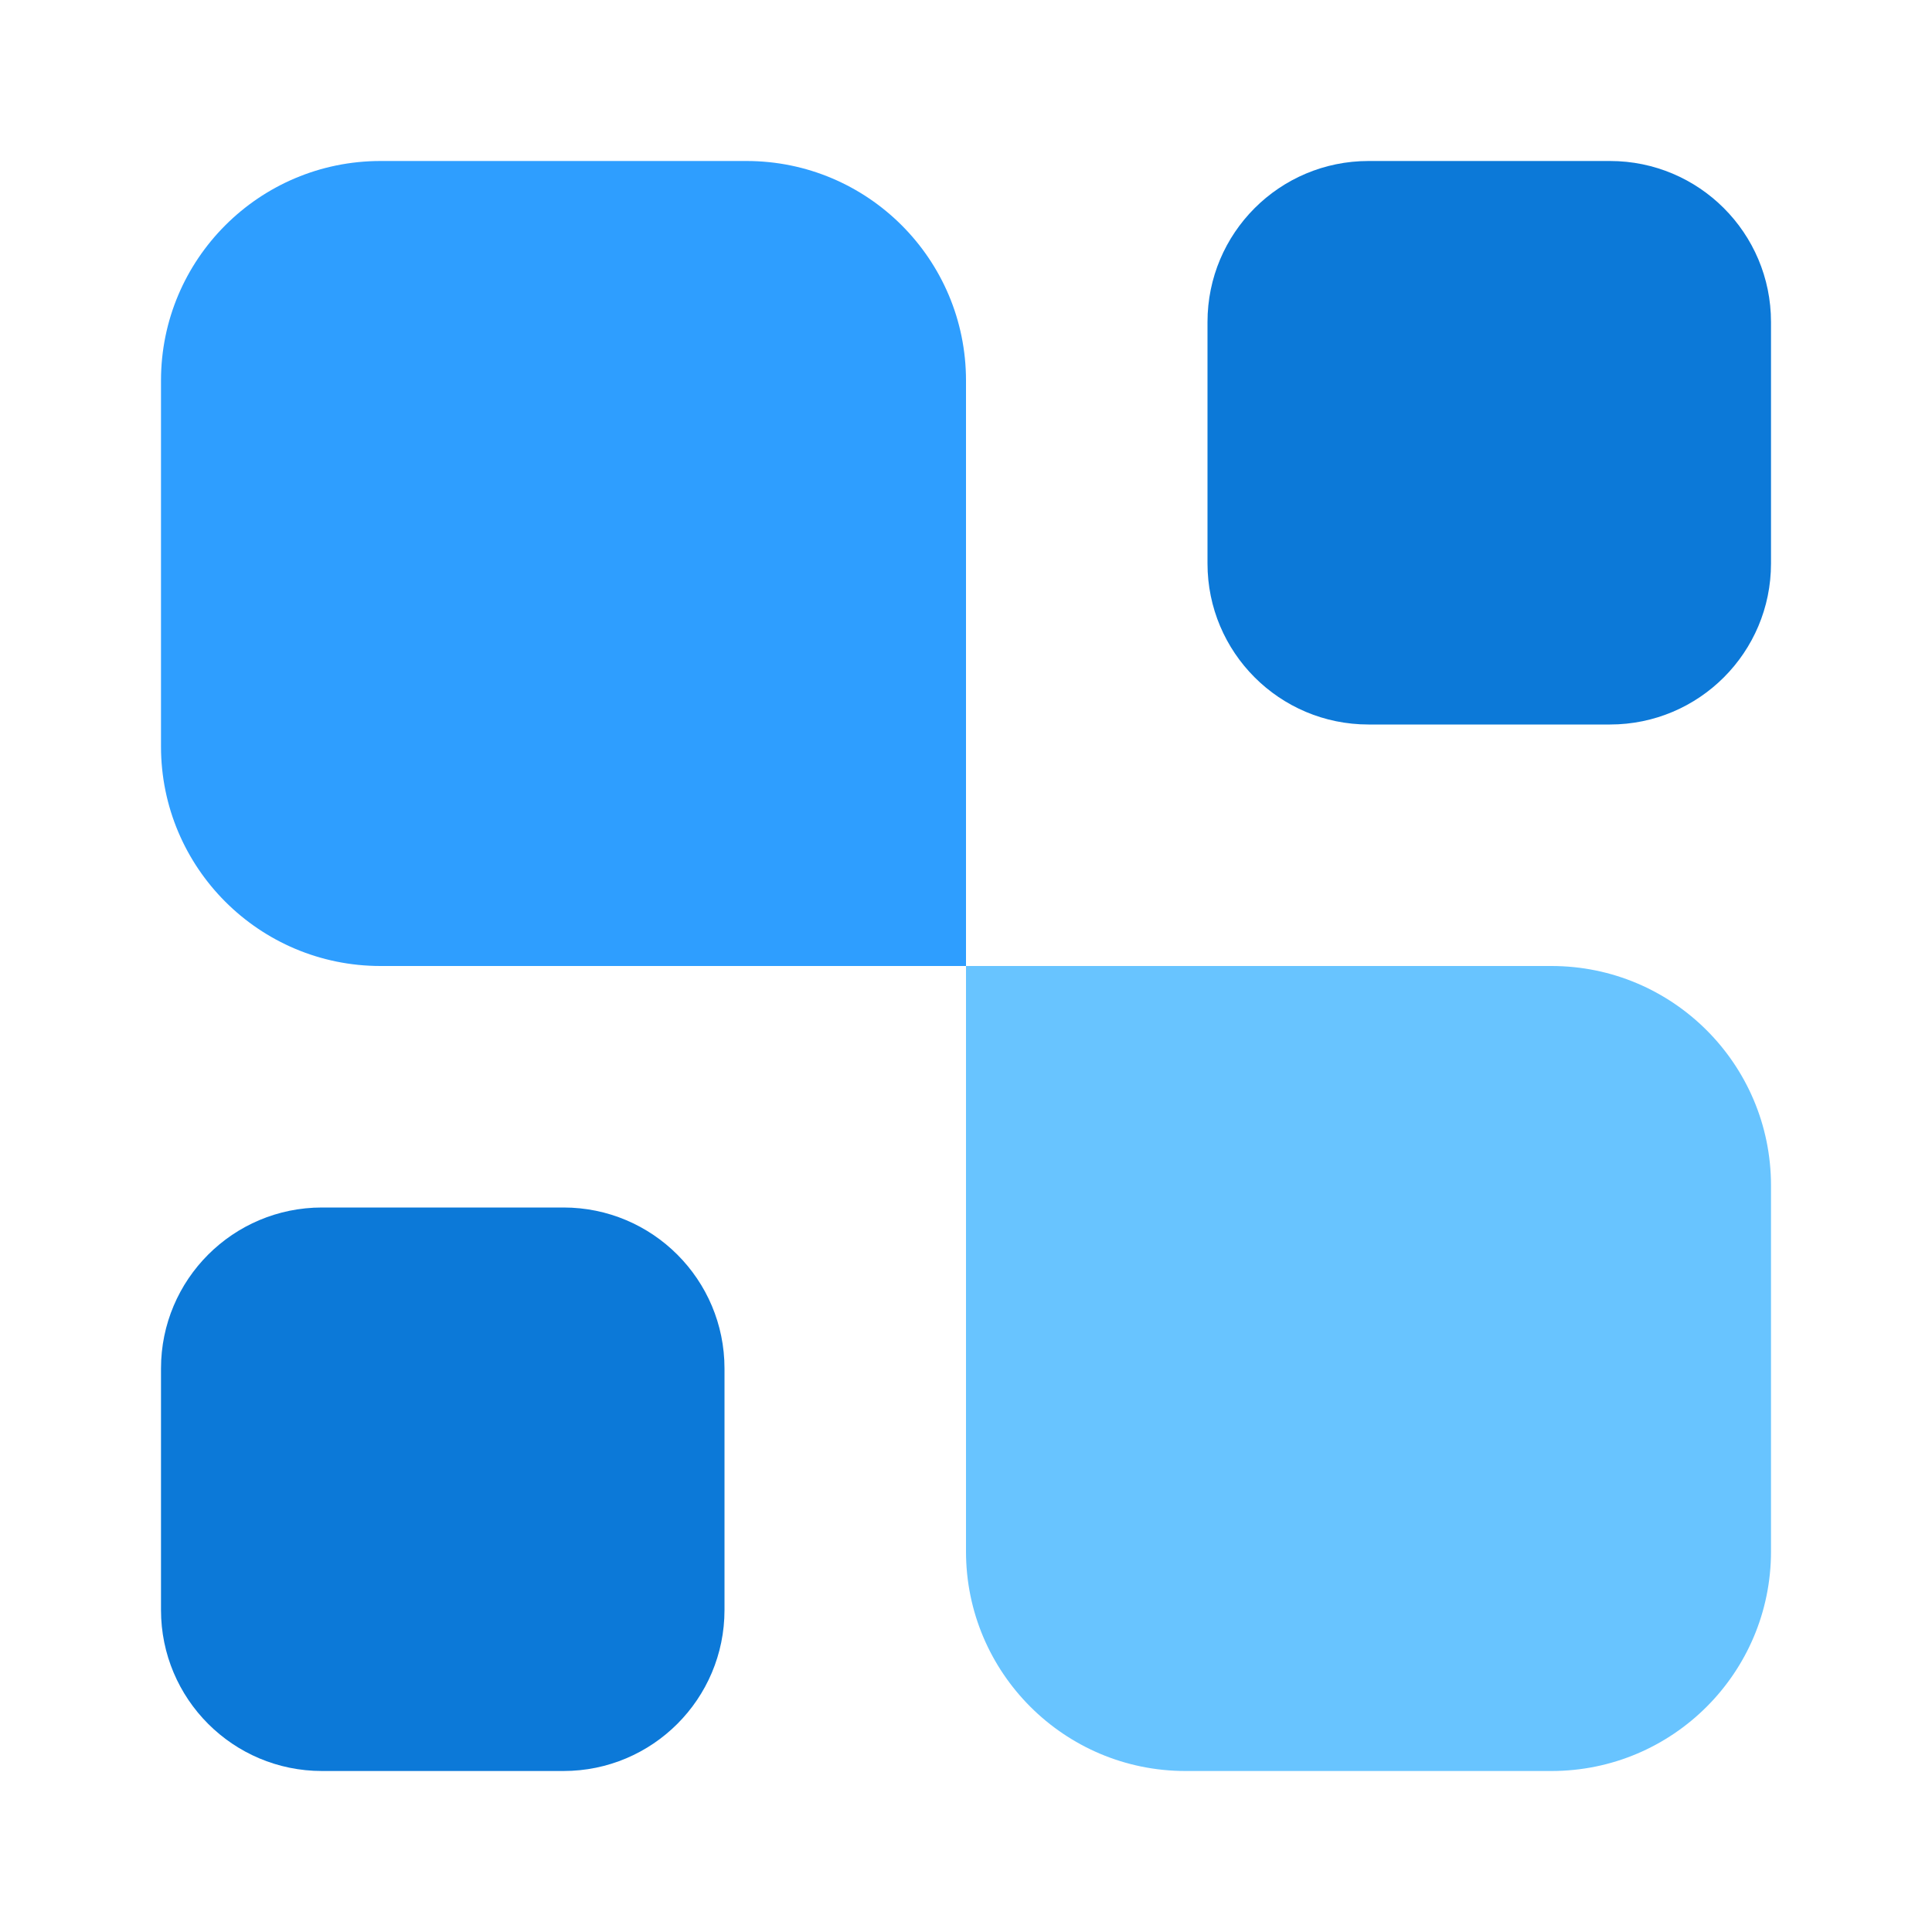
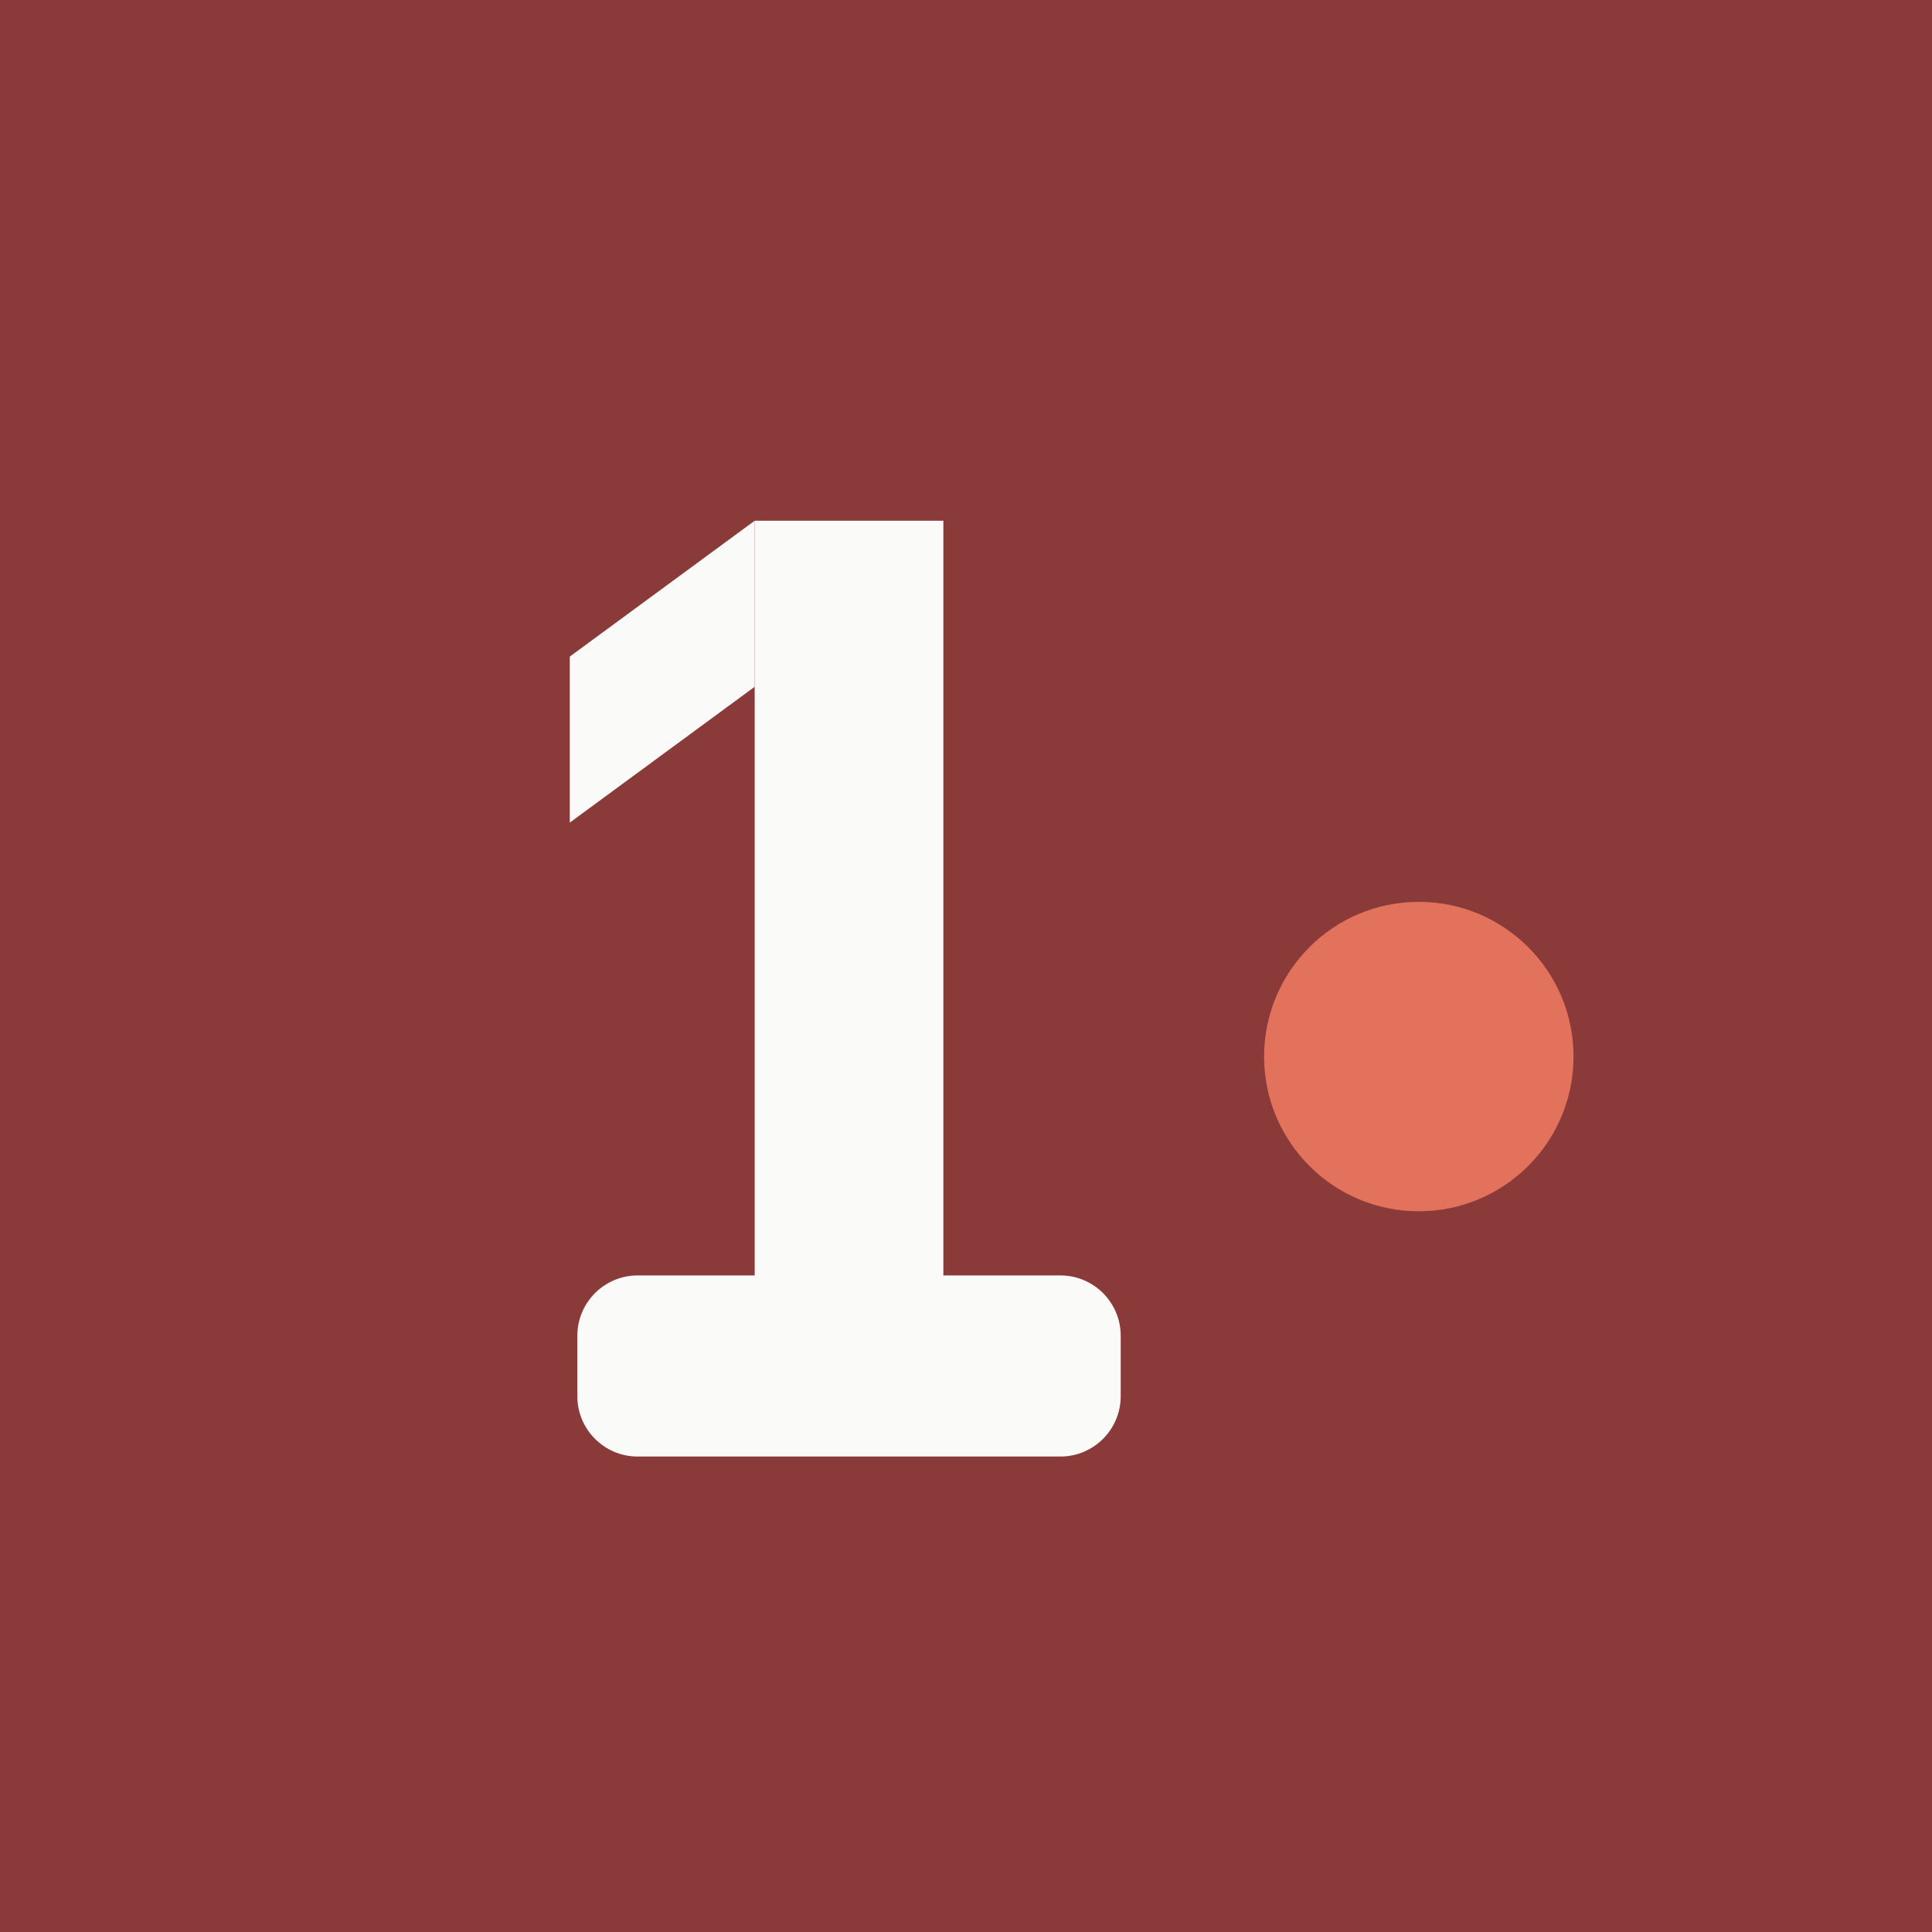
- <svg xmlns="http://www.w3.org/2000/svg" width="24" height="24" viewBox="0 0 24 24" fill="none">
-   <path d="M22 19.273C22 20.779 20.779 22 19.273 22H14.727C13.221 22 12 20.779 12 19.273V12H19.273C20.779 12 22 13.221 22 14.727V19.273Z" fill="#68C4FF" />
-   <path d="M20 2C21.105 2 22 2.895 22 4V7C22 8.105 21.105 9 20 9H17C15.895 9 15 8.105 15 7V4C15 2.895 15.895 2 17 2H20Z" fill="#0C79D8" />
-   <path d="M7 15C8.105 15 9 15.895 9 17V20C9 21.105 8.105 22 7 22H4C2.895 22 2 21.105 2 20V17C2 15.895 2.895 15 4 15H7Z" fill="#0C79D8" />
-   <path d="M12 12H4.727C3.221 12 2 10.779 2 9.273V4.727C2 3.221 3.221 2 4.727 2H9.273C10.779 2 12 3.221 12 4.727V12Z" fill="#2E9EFF" />
+ <svg xmlns="http://www.w3.org/2000/svg" width="1024" height="1024" viewBox="0 0 1024 1024" role="img" aria-labelledby="title desc">
+   <rect width="1024" height="1024" fill="#8b3a3a" />
+   <g fill="#fafaf9">
+     <path d="M400 276 L302 348 L302 436 L400 364 Z" />
+     <rect x="400" y="276" width="100" height="420" />
+     <rect x="306" y="676" width="288" height="96" rx="32" />
+   </g>
+   <circle cx="752" cy="560" r="82" fill="#e2725b" />
</svg>
